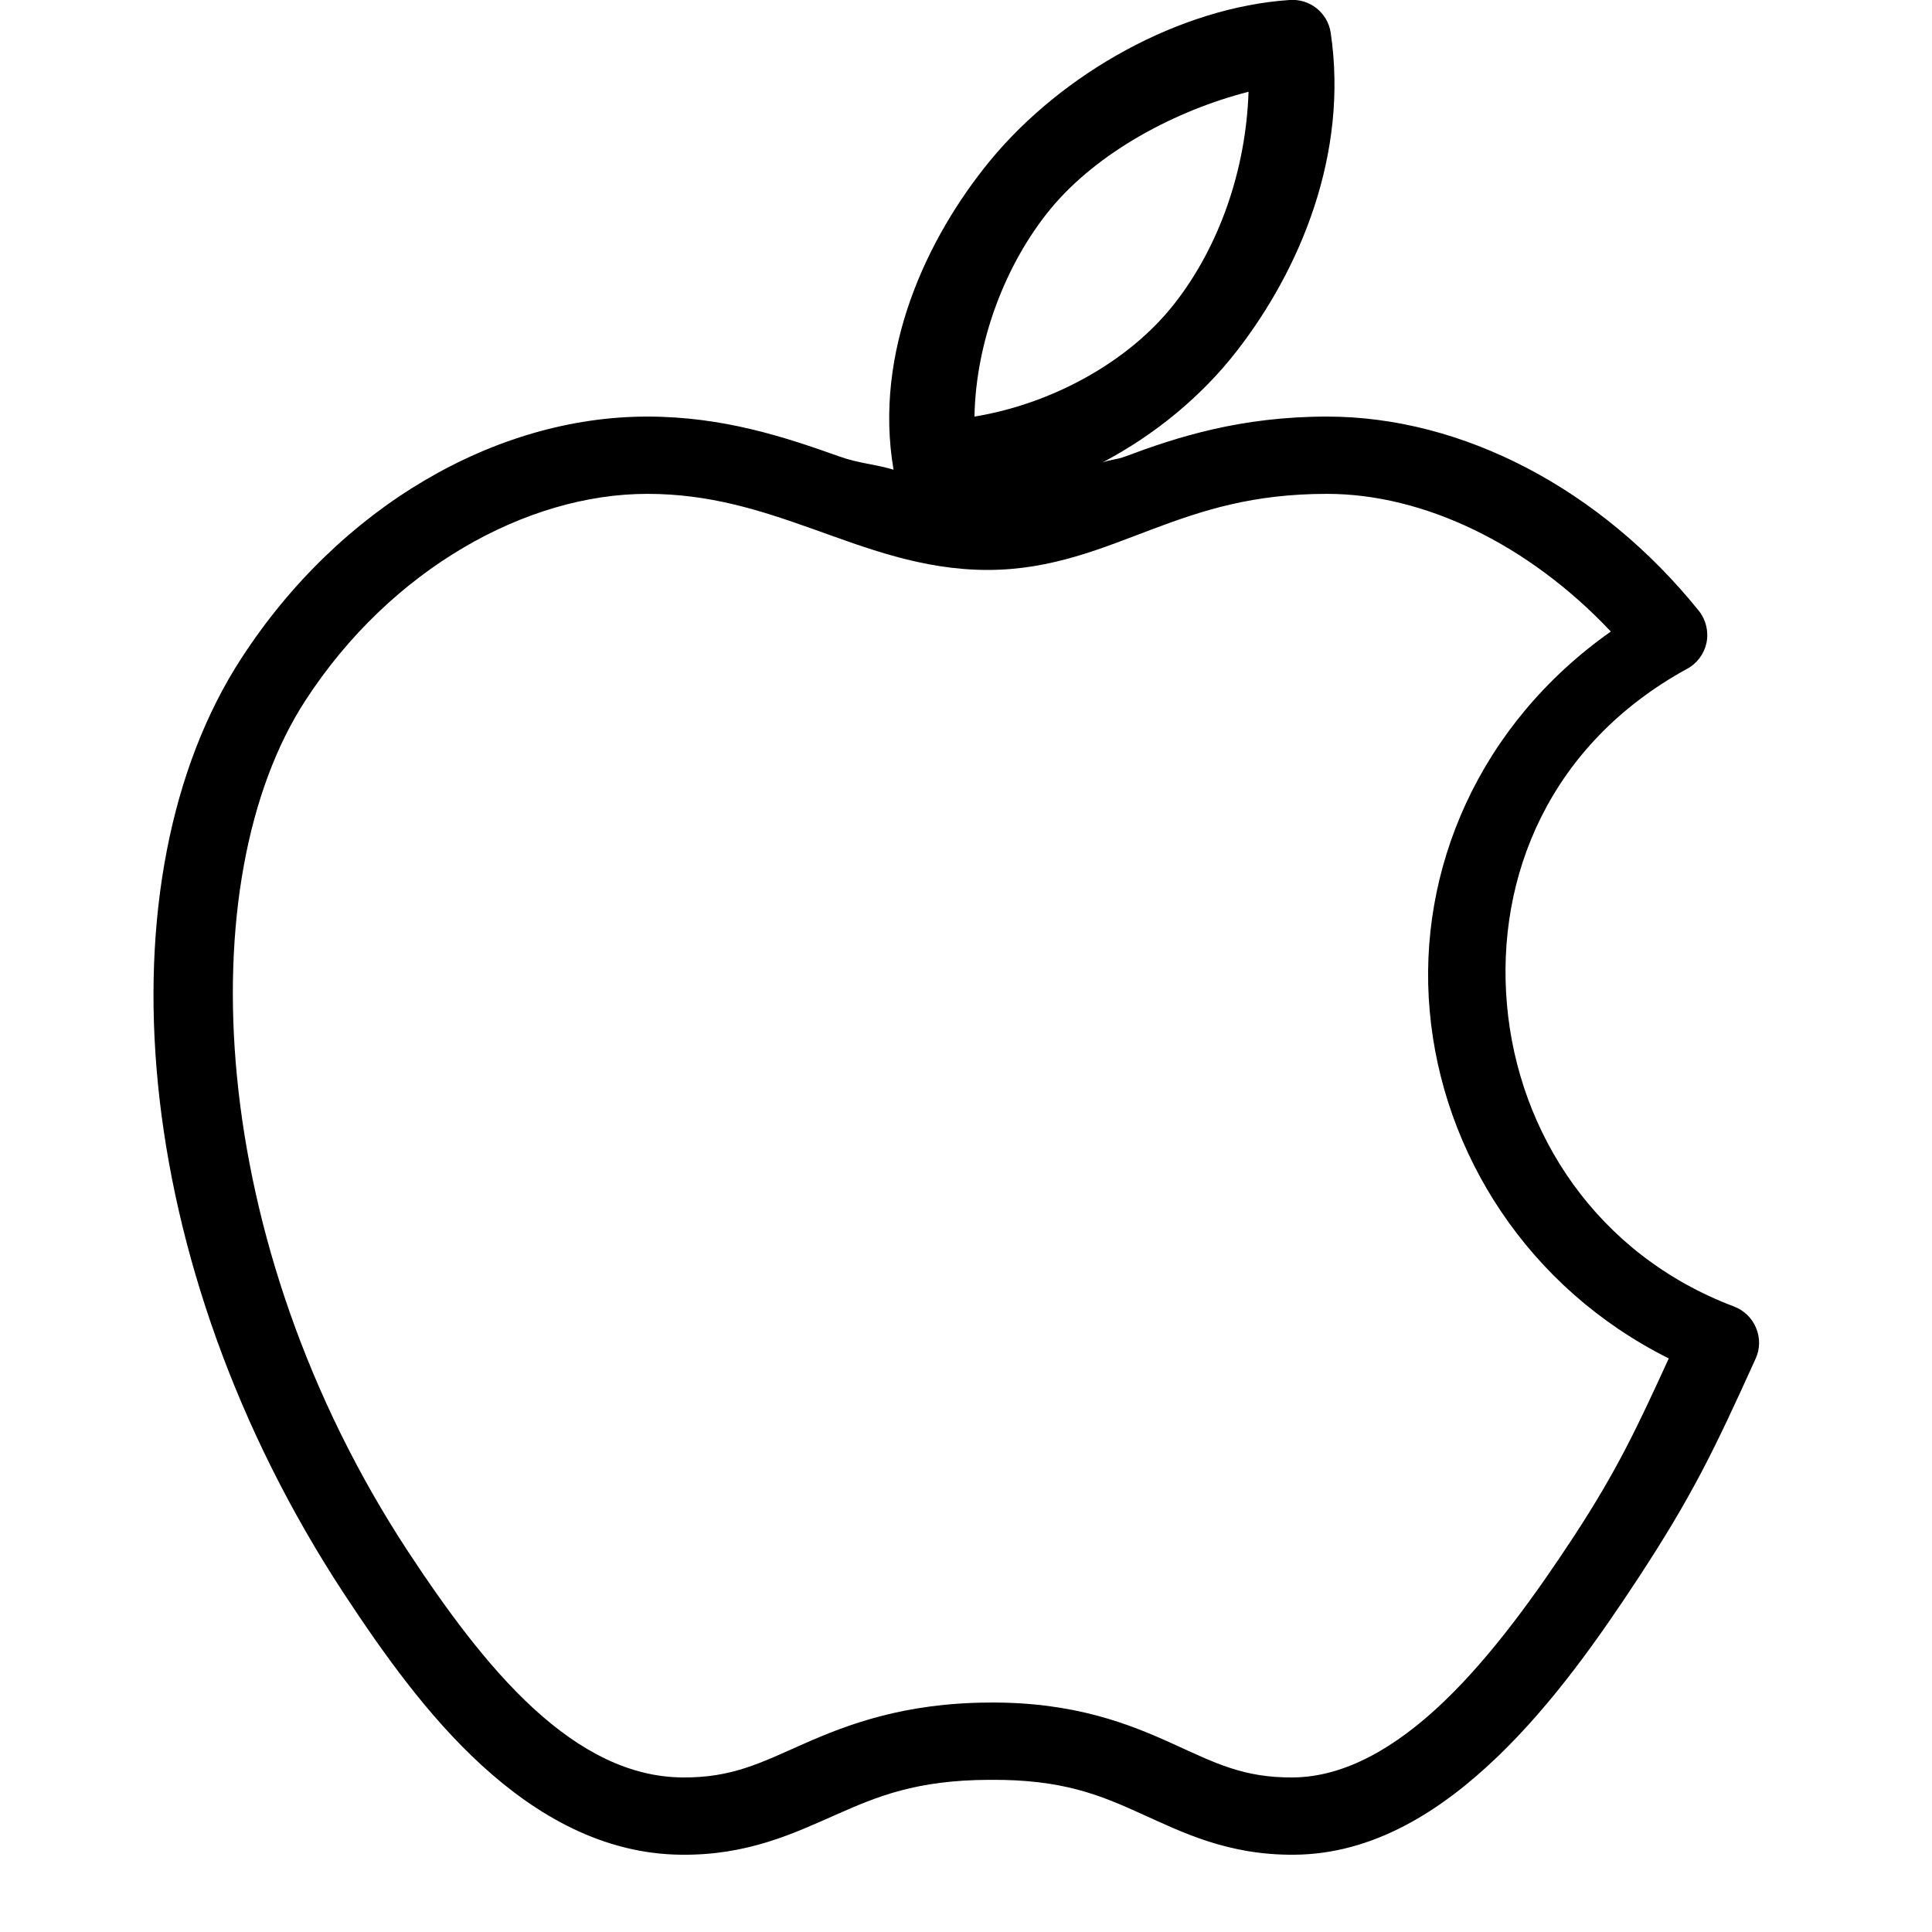
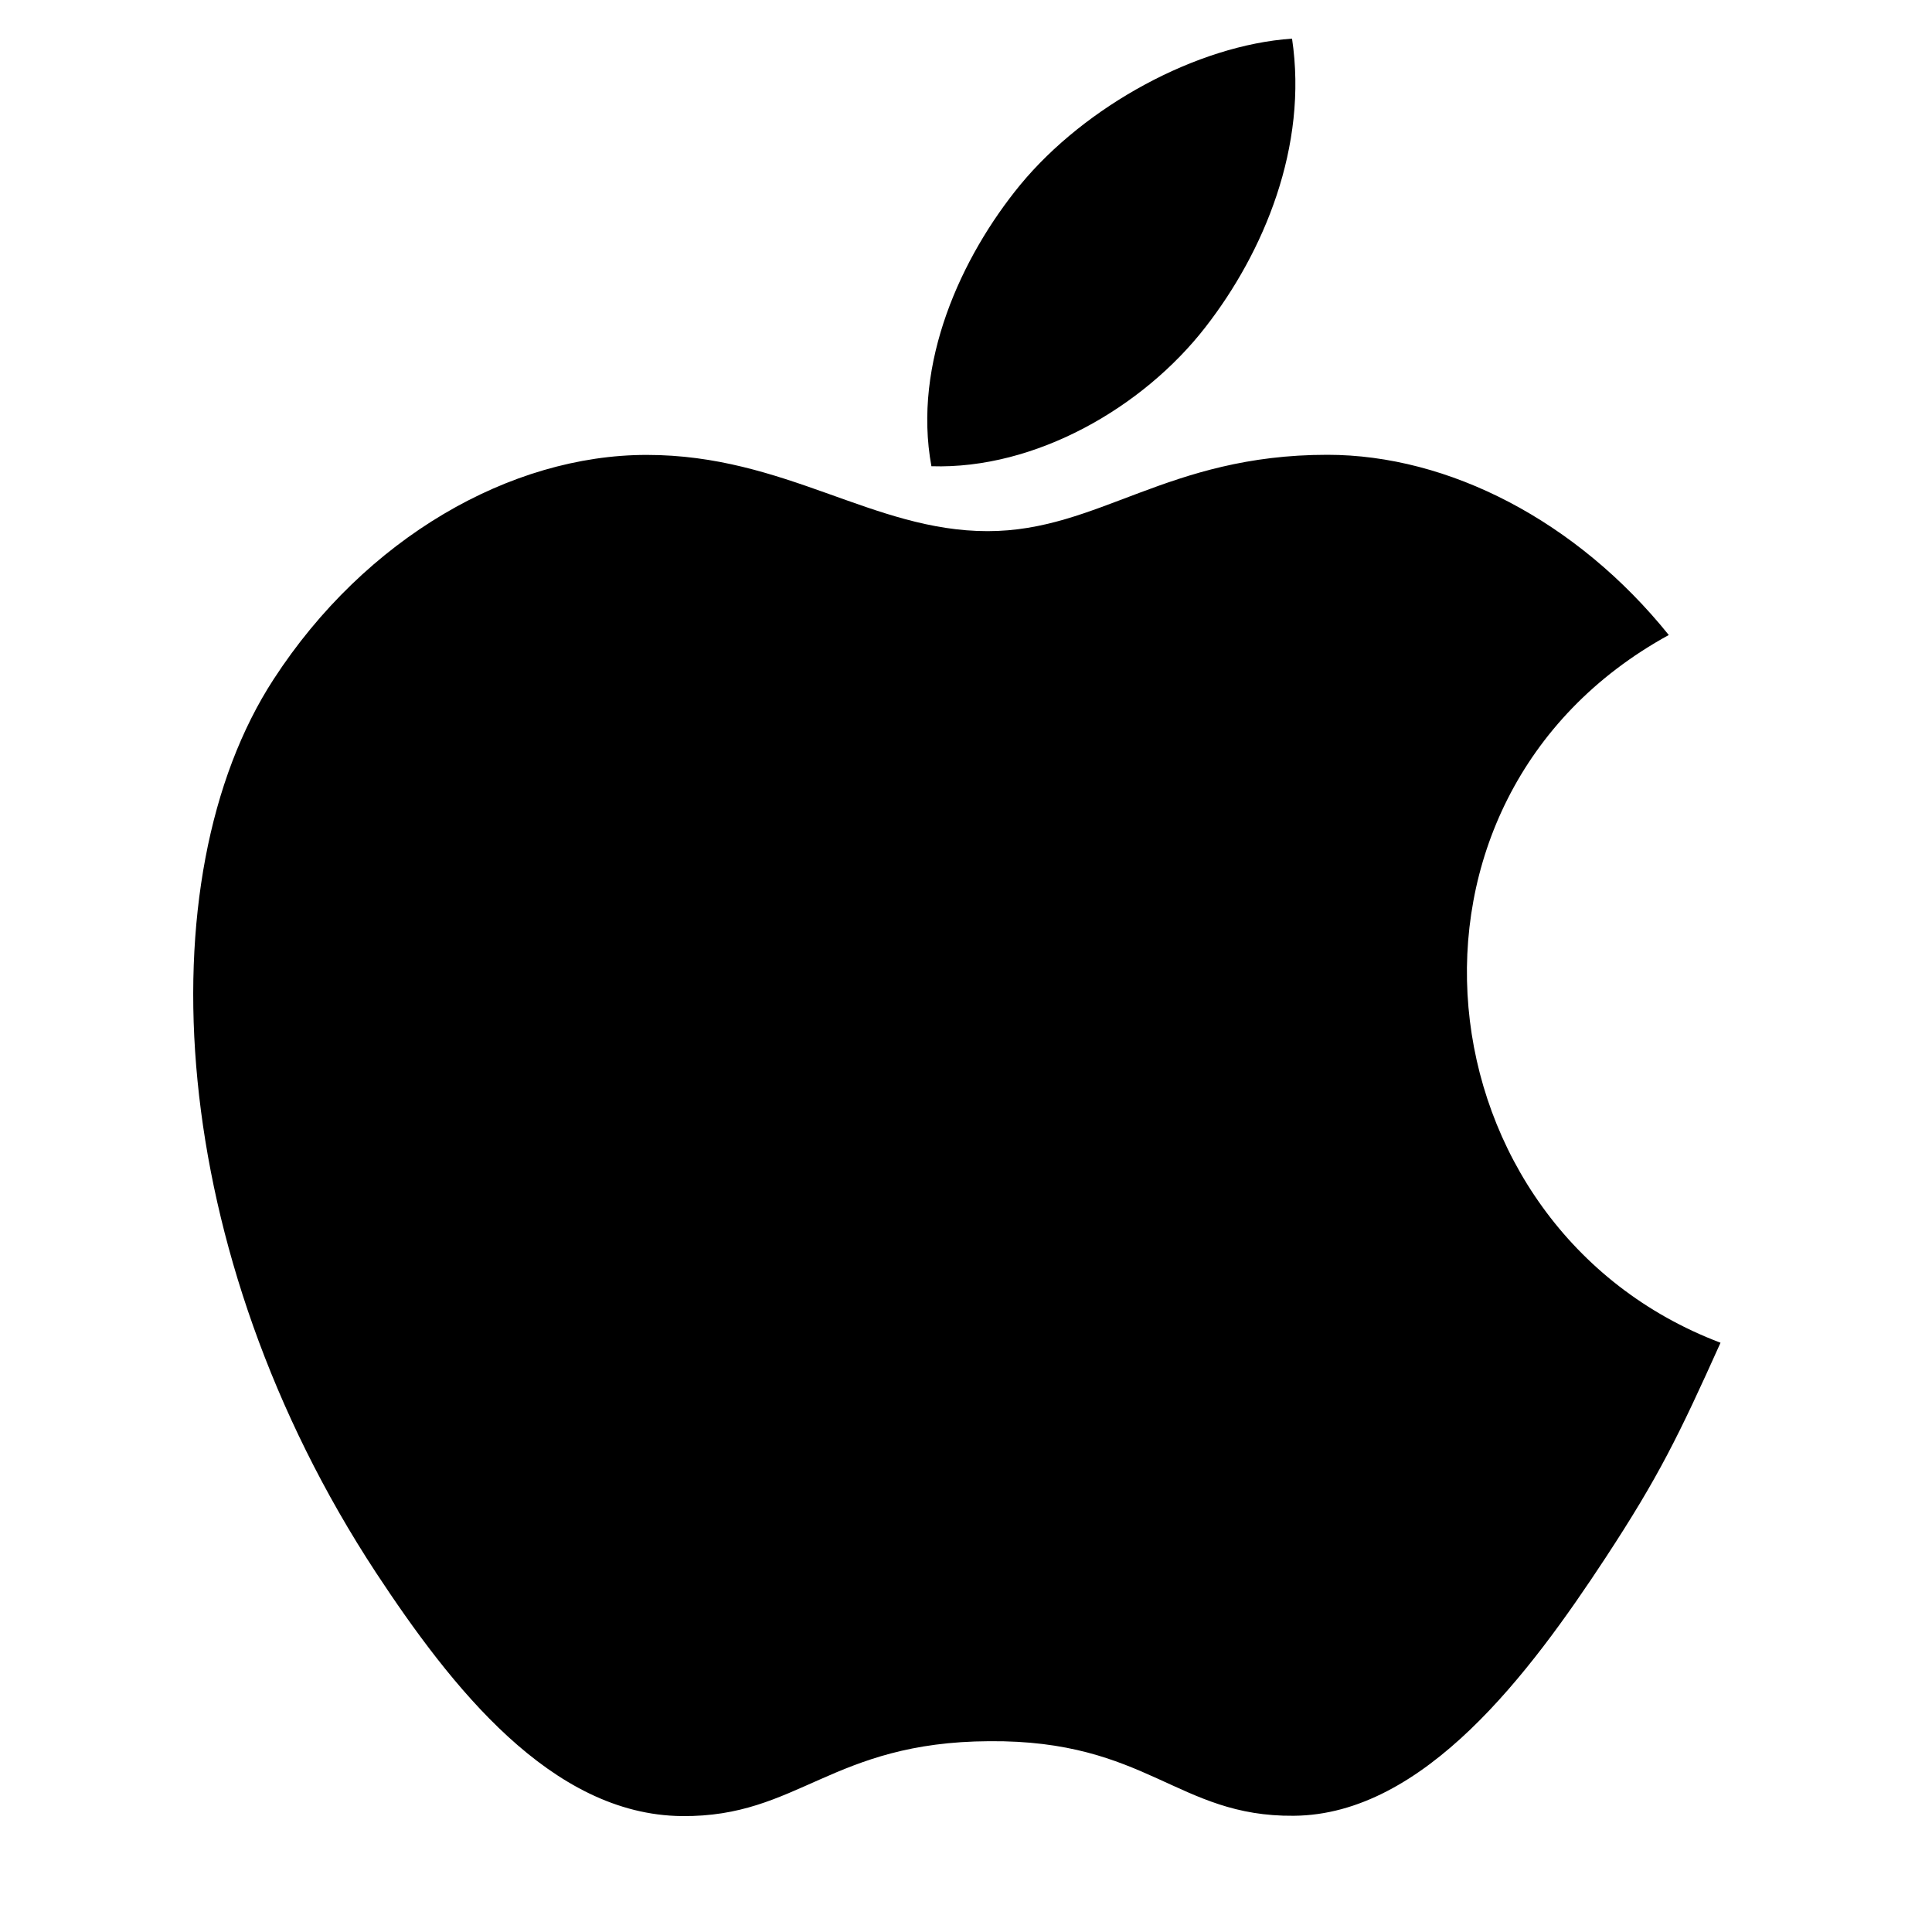
<svg xmlns="http://www.w3.org/2000/svg" viewBox="0 0 50 50" width="50px" height="50px">
-   <path d="M 33.375 0 C 30.539 0.191 27.504 1.879 25.625 4.156 C 23.98 6.16 22.602 9.102 23.125 12.156 C 22.656 12.012 22.23 11.996 21.719 11.812 C 20.324 11.316 18.73 10.781 16.75 10.781 C 12.816 10.781 8.789 13.121 6.25 17.031 C 2.555 22.711 3.297 32.707 8.906 41.25 C 9.895 42.75 11.047 44.387 12.469 45.688 C 13.891 46.988 15.609 47.98 17.625 48 C 19.348 48.02 20.547 47.445 21.625 46.969 C 22.703 46.492 23.707 46.07 25.594 46.062 C 25.605 46.062 25.613 46.062 25.625 46.062 C 27.504 46.047 28.477 46.461 29.531 46.938 C 30.586 47.414 31.773 48.016 33.5 48 C 35.555 47.984 37.301 46.859 38.75 45.469 C 40.199 44.078 41.391 42.371 42.375 40.875 C 43.785 38.727 44.352 37.555 45.438 35.156 C 45.551 34.906 45.555 34.617 45.445 34.363 C 45.34 34.109 45.133 33.91 44.875 33.812 C 41.32 32.469 39.293 29.324 39 26 C 38.707 22.676 40.113 19.254 43.656 17.312 C 43.918 17.172 44.102 16.926 44.164 16.637 C 44.223 16.348 44.152 16.043 43.969 15.812 C 41.426 12.652 37.848 10.781 34.344 10.781 C 32.109 10.781 30.469 11.309 29.125 11.812 C 28.902 11.898 28.738 11.891 28.531 11.969 C 29.895 11.25 31.098 10.254 32 9.094 C 33.641 6.988 34.906 3.992 34.438 0.844 C 34.359 0.328 33.895 -0.039 33.375 0 Z M 32.312 2.375 C 32.246 4.395 31.555 6.371 30.406 7.844 C 29.203 9.391 27.18 10.461 25.219 10.781 C 25.254 8.84 26.02 6.828 27.188 5.406 C 28.414 3.922 30.445 2.852 32.312 2.375 Z M 16.75 12.781 C 18.363 12.781 19.656 13.199 21.031 13.688 C 22.406 14.176 23.855 14.75 25.562 14.75 C 27.23 14.75 28.551 14.172 29.844 13.688 C 31.137 13.203 32.426 12.781 34.344 12.781 C 36.848 12.781 39.555 14.082 41.688 16.344 C 38.273 18.754 36.676 22.512 37 26.156 C 37.324 29.84 39.543 33.336 43.188 35.156 C 42.398 36.875 41.879 38.012 40.719 39.781 C 39.762 41.238 38.625 42.832 37.375 44.031 C 36.125 45.23 34.801 45.988 33.469 46 C 32.184 46.012 31.453 45.629 30.344 45.125 C 29.234 44.621 27.801 44.043 25.594 44.062 C 23.391 44.074 21.938 44.629 20.812 45.125 C 19.688 45.621 18.949 46.012 17.656 46 C 16.289 45.988 15.02 45.324 13.812 44.219 C 12.605 43.113 11.516 41.605 10.562 40.156 C 5.312 32.156 4.891 22.758 7.906 18.125 C 10.117 14.723 13.629 12.781 16.75 12.781 Z" />
+   <path d="M 44.527 34.75 C 43.449 37.145 42.93 38.215 41.543 40.328 C 39.602 43.281 36.863 46.969 33.48 46.992 C 30.469 47.02 29.691 45.027 25.602 45.062 C 21.516 45.082 20.664 47.031 17.648 47 C 14.262 46.969 11.672 43.648 9.73 40.699 C 4.301 32.43 3.727 22.734 7.082 17.578 C 9.457 13.922 13.211 11.773 16.738 11.773 C 20.332 11.773 22.59 13.746 25.559 13.746 C 28.441 13.746 30.195 11.77 34.352 11.77 C 37.492 11.77 40.812 13.48 43.188 16.434 C 35.422 20.691 36.684 31.781 44.527 34.75 Z M 31.195 8.469 C 32.707 6.527 33.855 3.789 33.438 1 C 30.973 1.168 28.09 2.742 26.406 4.781 C 24.879 6.641 23.613 9.398 24.105 12.066 C 26.797 12.152 29.582 10.547 31.195 8.469 Z" />
</svg>
